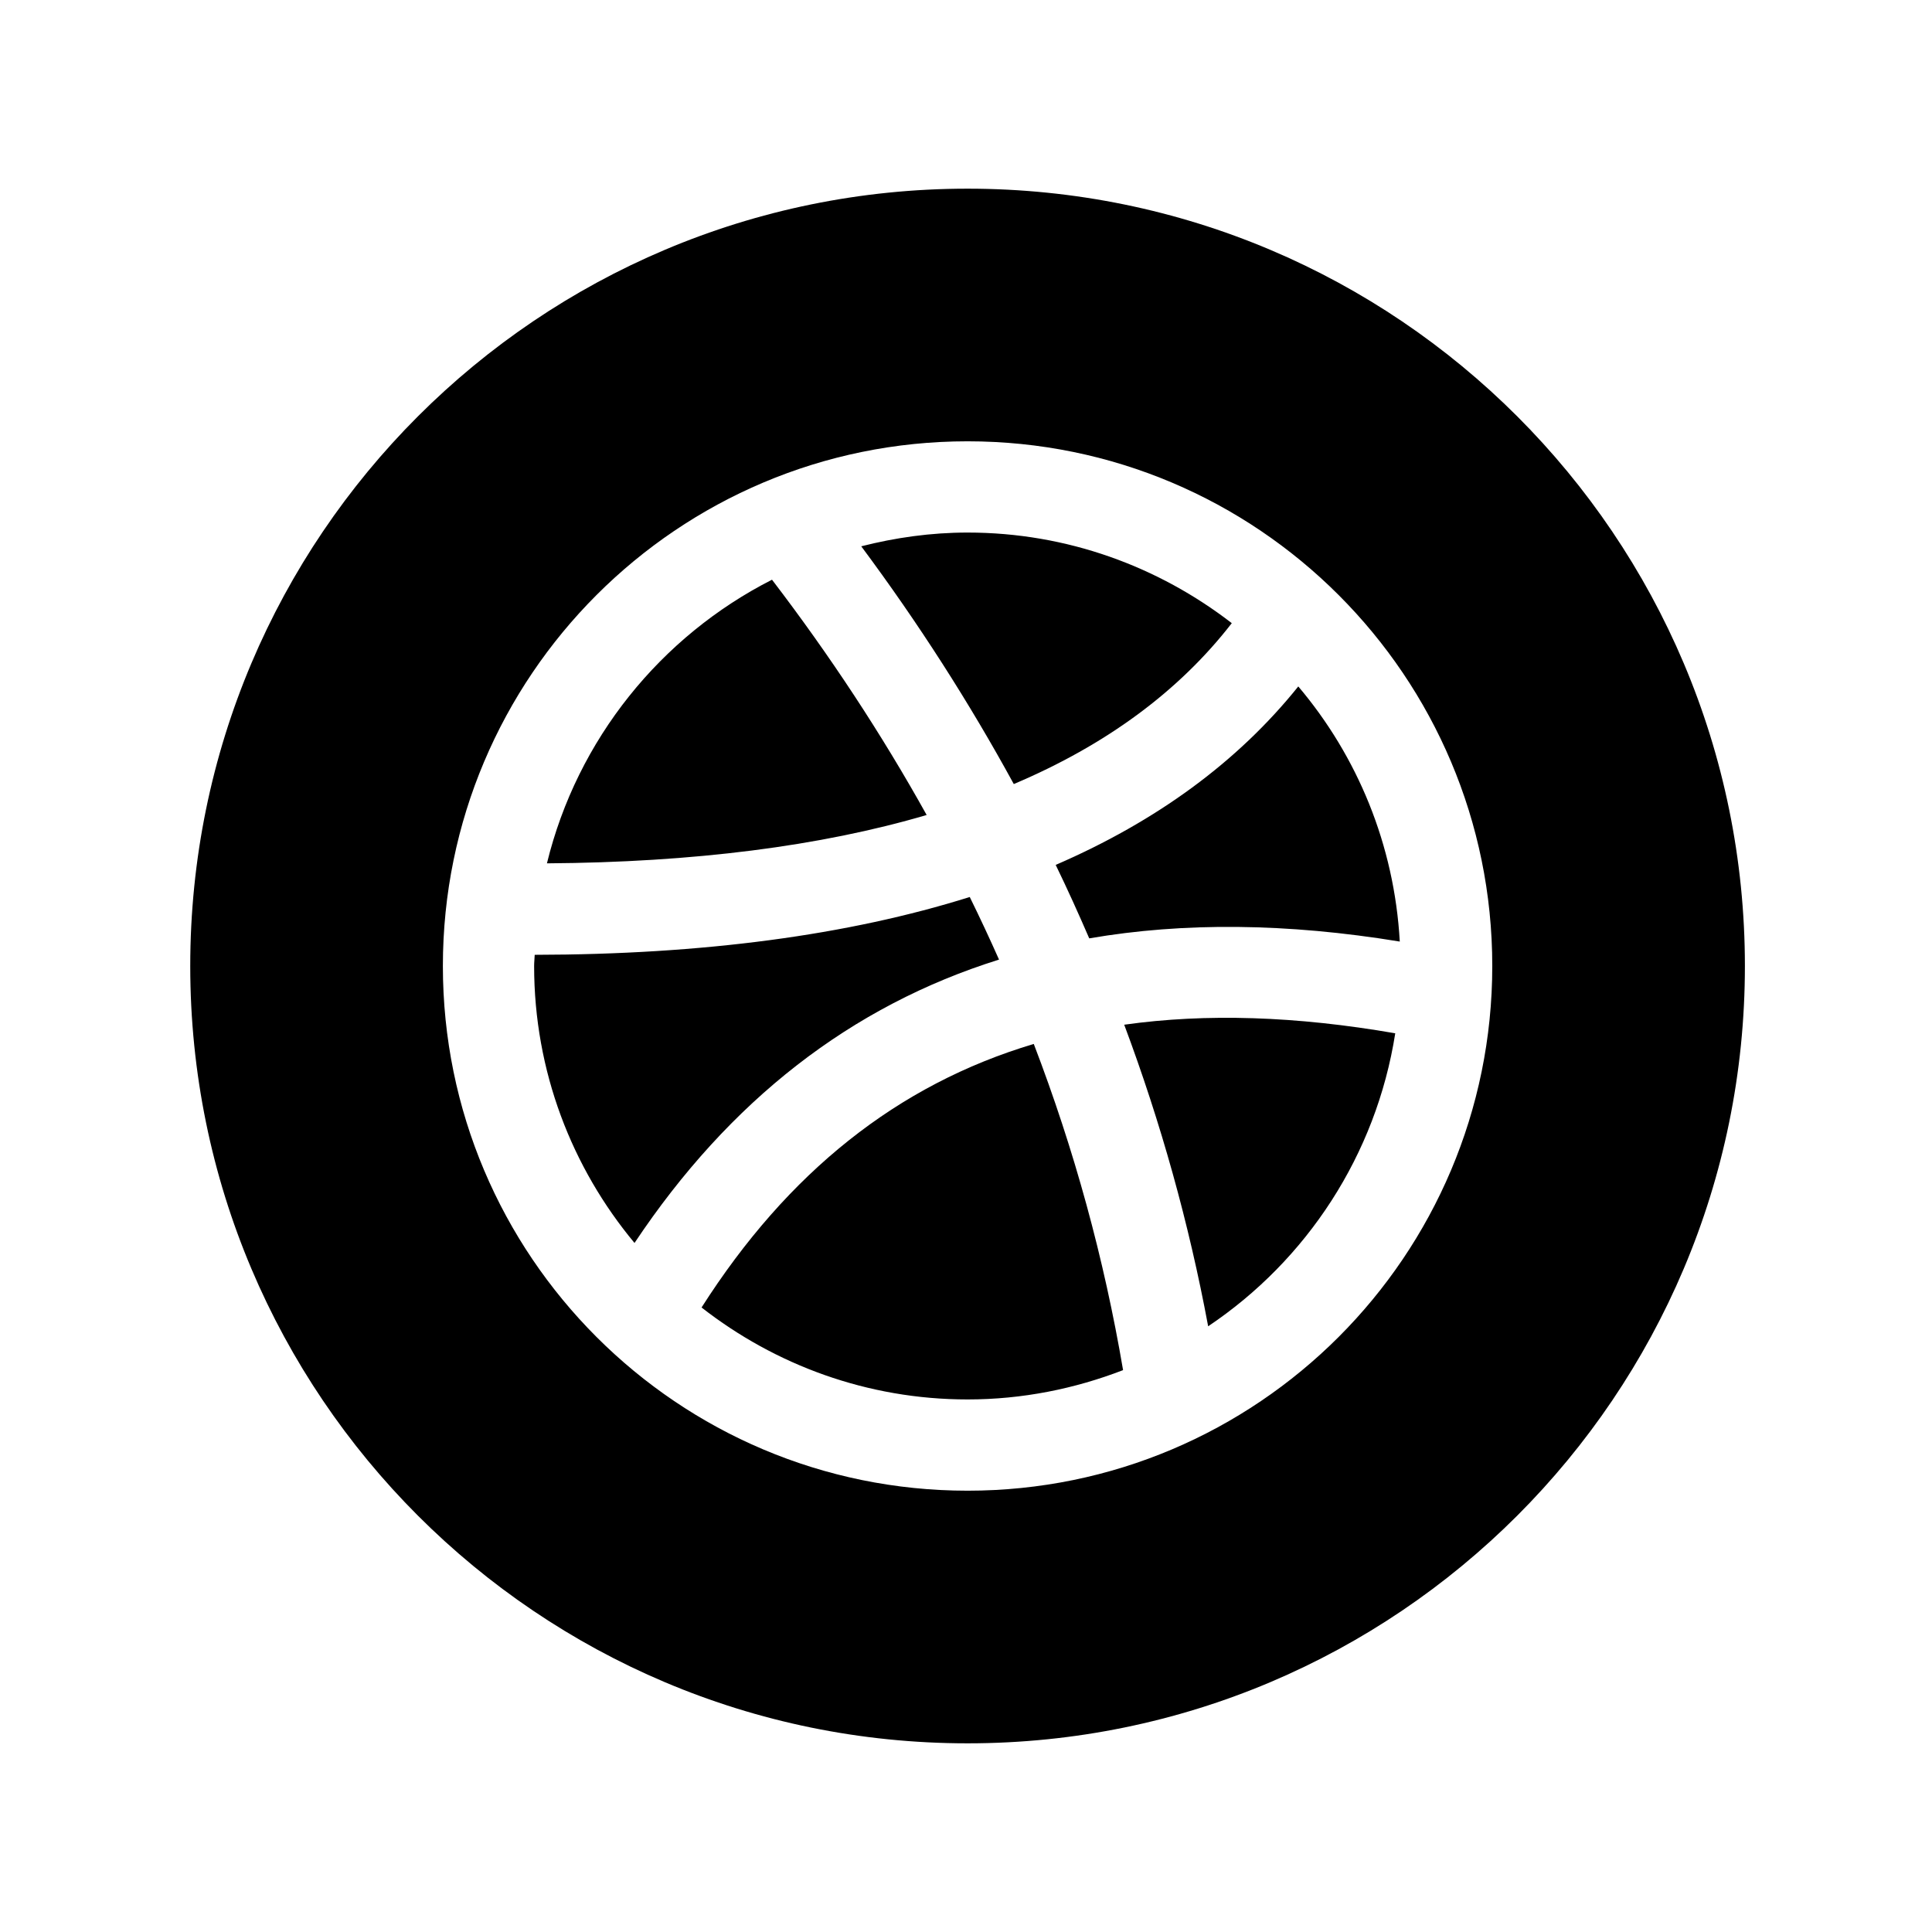
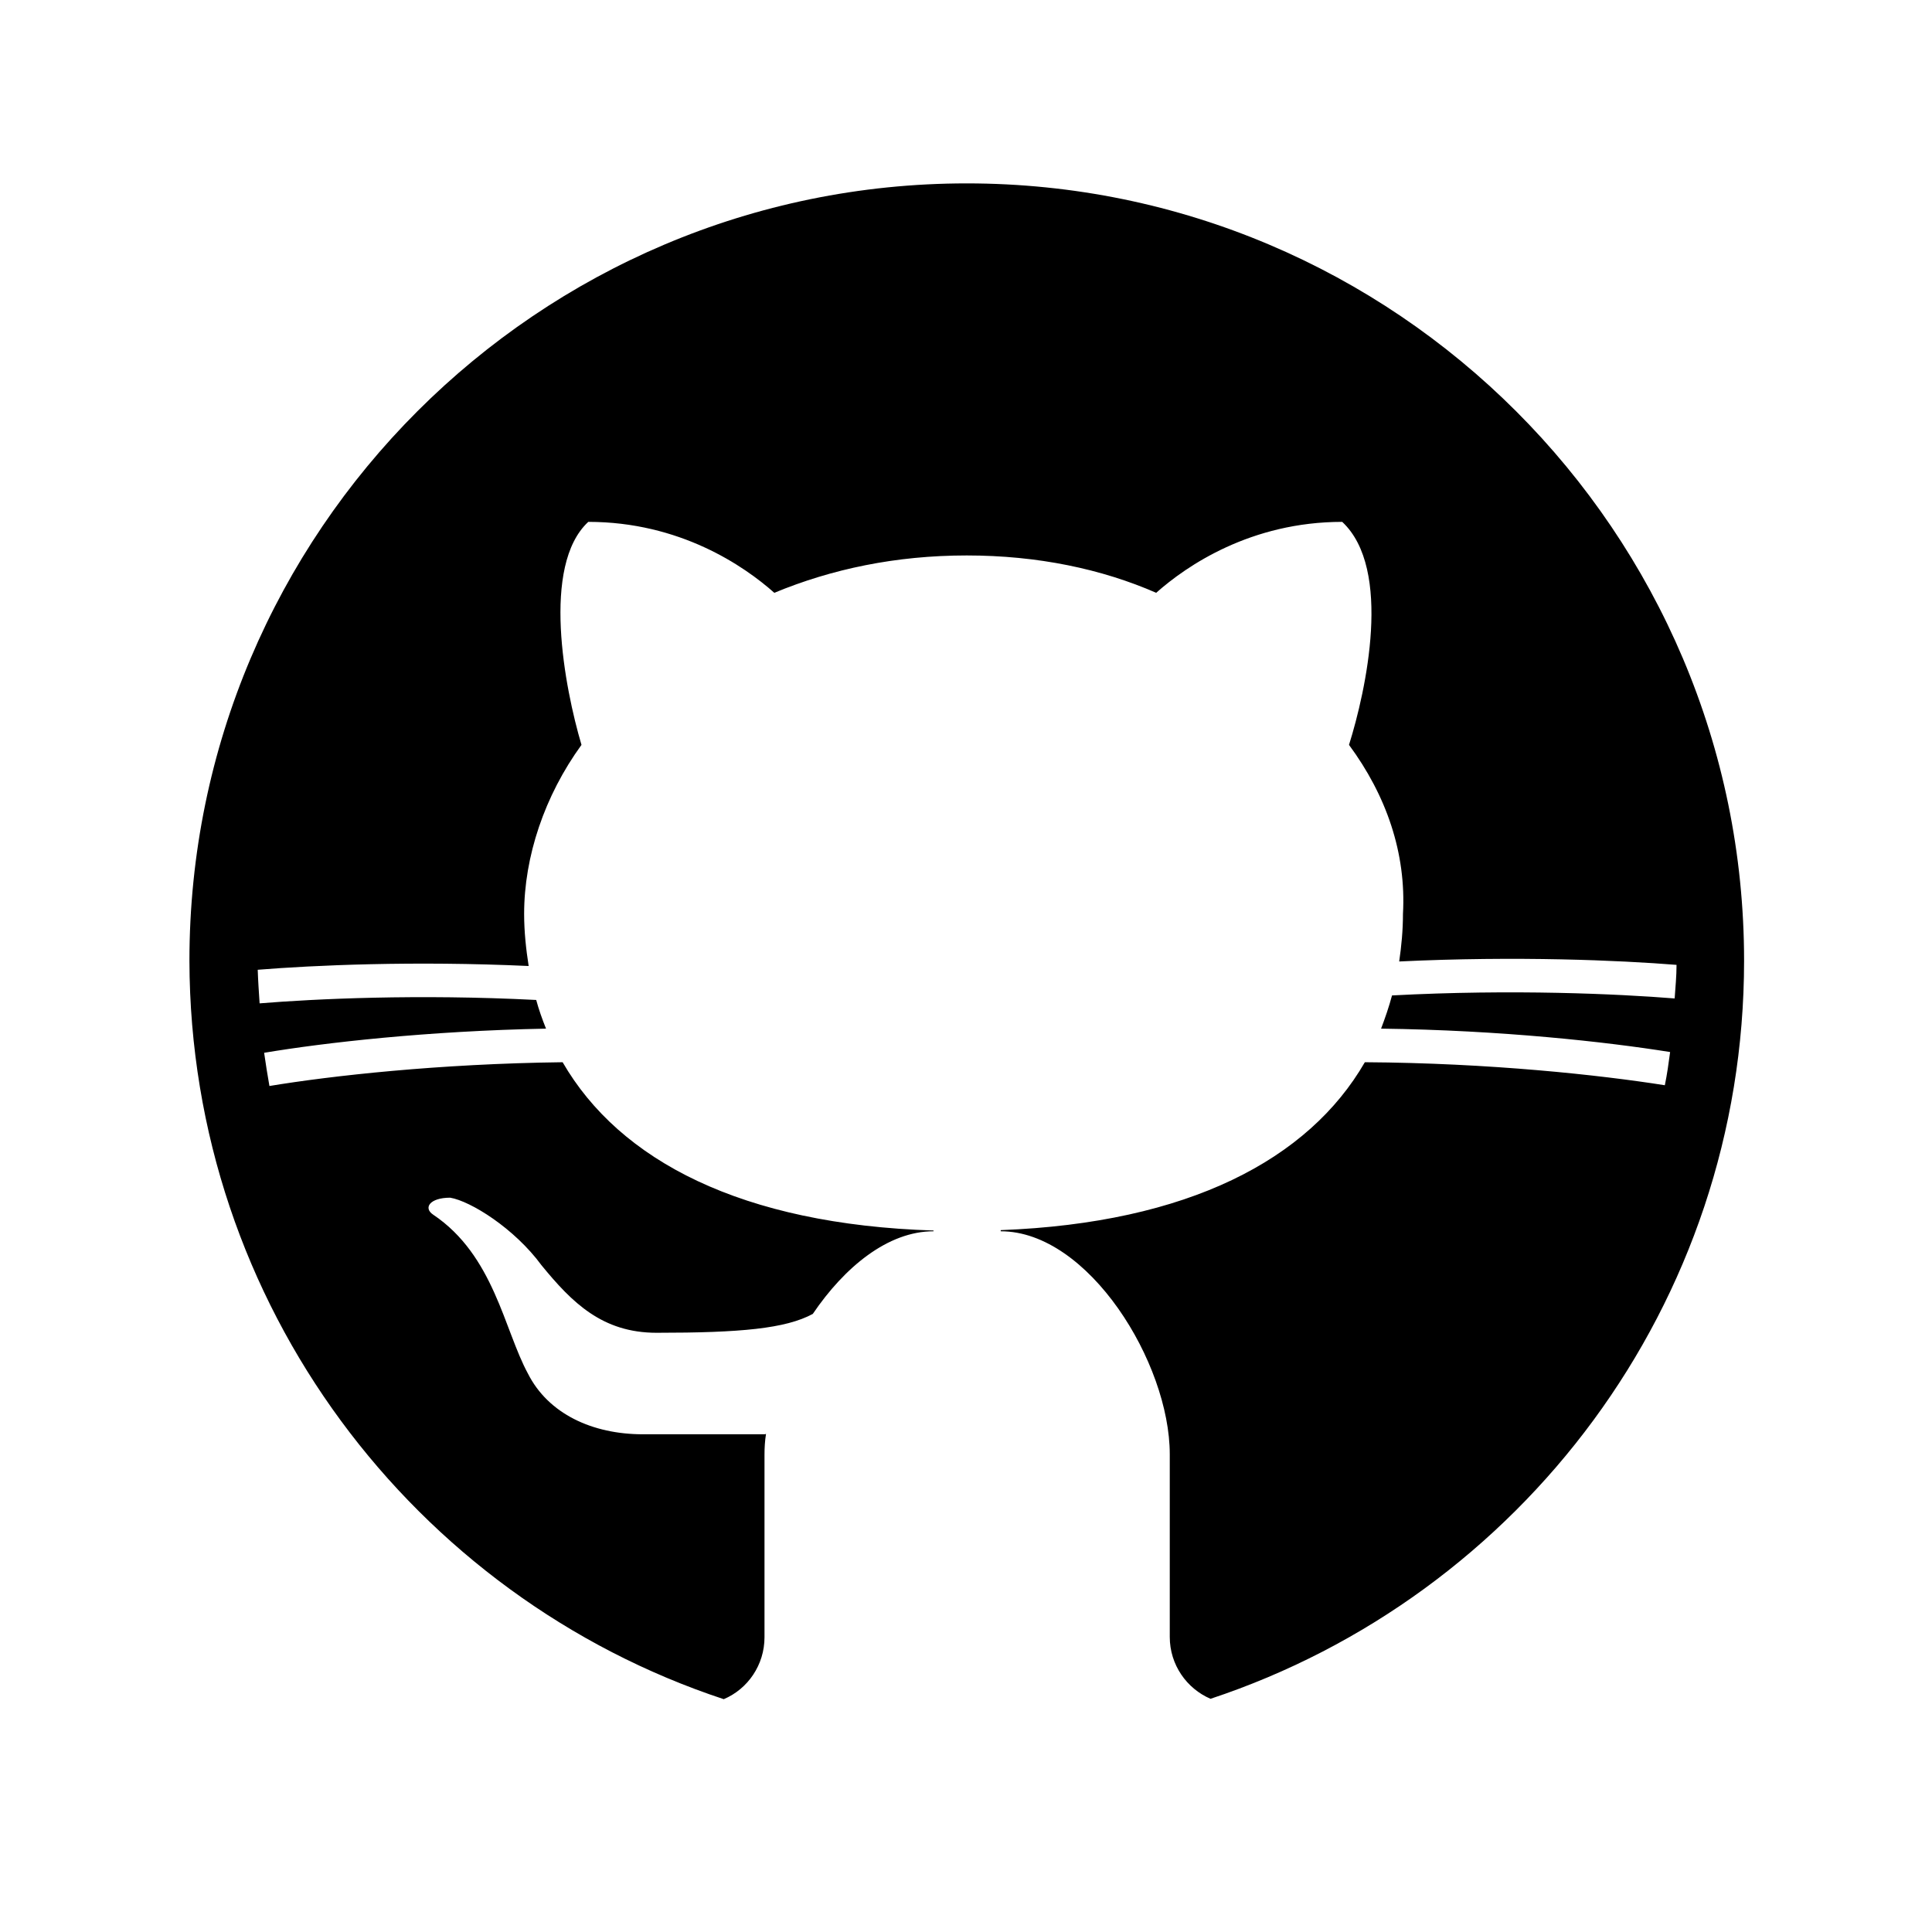
- <svg xmlns="http://www.w3.org/2000/svg" version="1.1" x="0px" y="0px" width="512px" height="512px" viewBox="0 0 512 512" enable-background="new 0 0 512 512" xml:space="preserve">
-   <path id="dribbble-circle-icon" d="M273.961,276.658c10.744,28.04,18.644,56.891,23.666,86.439   c-12.814,4.947-26.675,7.77-41.21,7.77c-26.58,0-51.013-9.156-70.496-24.371C208.737,310.713,237.863,287.424,273.961,276.658z    M204.59,153.628c-29.497,14.993-51.626,42.312-59.648,75.167c38.856-0.266,72.475-4.526,100.63-12.814   C233.687,194.62,220.019,173.817,204.59,153.628z M326.435,165.146c-19.407-14.993-43.653-24.014-70.018-24.014   c-9.736,0-19.145,1.35-28.177,3.644c15.19,20.415,28.649,41.442,40.425,63.007C293.211,197.388,312.48,183.146,326.435,165.146z    M264.752,254.305c-2.47-5.564-5.055-11.093-7.757-16.59c-32.233,10.125-70.703,15.258-115.295,15.32   c-0.026,0.993-0.151,1.964-0.151,2.964c0,27.889,10.011,53.479,26.604,73.397C193.322,291.637,225.596,266.545,264.752,254.305z    M297.928,271.559c9.729,26.003,17.168,52.661,22.246,79.92c26.08-17.476,44.516-45.361,49.581-77.643   C343.585,269.29,319.657,268.492,297.928,271.559z M462.417,256c0,113.771-92.229,206-206,206s-206-92.229-206-206   s92.229-206,206-206S462.417,142.229,462.417,256z M395.467,256c0-76.796-62.255-139.05-139.05-139.05   c-76.796,0-139.05,62.254-139.05,139.05c0,76.793,62.254,139.05,139.05,139.05C333.212,395.05,395.467,332.793,395.467,256z    M279.772,229.208c3.126,6.438,6.058,12.939,8.886,19.468c25.021-4.31,52.463-4.048,82.299,0.847   c-1.444-25.685-11.262-49.139-26.898-67.609C328.037,201.881,306.529,217.624,279.772,229.208z" />
+ <svg xmlns="http://www.w3.org/2000/svg" version="1.1" id="레이어_1" x="0px" y="0px" viewBox="0 0 512 512" style="enable-background:new 0 0 512 512;" xml:space="preserve">
+   <path d="M191.8,450.3c6.4-2.7,10.8-9.1,10.8-16.4v-48.4c0-1.8,0.1-3.6,0.4-5.5c-0.1,0-0.2,0.1-0.4,0.1c0,0-26.9,0-32.2,0  c-13.4,0-25.1-5.4-30.5-16.1c-6.3-11.6-9-31.3-25.1-42.1c-2.7-1.8-0.9-4.5,4.5-4.5c5.4,0.9,17,8.1,24.2,17.9  c8.1,9.9,16.1,17.9,30.5,17.9c22.3,0,34.2-1.1,41.4-5c8.4-12.4,19.9-21.9,32-21.9v-0.2c-50.8-1.6-83.2-18.5-98.3-44.6  c-32.8,0.4-61.4,3.6-77.7,6.3c-0.5-2.9-1-5.9-1.4-8.8c16.1-2.7,43.4-5.8,74.7-6.4c-1-2.5-1.9-5-2.6-7.6c-31.4-1.6-58.6-0.3-73.3,0.9  c-0.2-3-0.4-5.9-0.5-8.9c14.8-1.2,41.2-2.4,71.8-1c-0.7-4.5-1.2-9.1-1.2-13.8c0-15.2,5.4-31.3,15.2-44.8  c-4.5-15.2-10.7-47.5,1.8-59.1c24.2,0,41.2,11.6,49.3,18.8c15.2-6.3,32.2-9.9,51-9.9c18.8,0,35.8,3.6,50.2,9.9  c8.1-7.2,25.1-18.8,49.3-18.8c13.4,12.5,6.3,44.8,1.8,59.1c9.9,13.4,15.2,28.7,14.3,44.8c0,4.3-0.4,8.5-1,12.6  c31.3-1.5,58.5-0.3,73.5,0.9c0,3-0.3,6-0.5,8.9c-15-1.2-42.8-2.5-74.9-0.8c-0.8,3-1.8,5.9-2.9,8.8c31.8,0.4,59.7,3.5,76.6,6.2  c-0.4,3-0.8,5.9-1.4,8.8c-17.1-2.7-46.3-5.9-79.5-6.1c-14.9,25.8-46.8,42.6-96.5,44.5v0.3c23.3,0,44.8,34.9,44.8,59.1v48.4  c0,7.4,4.5,13.7,10.8,16.4c82.1-27.2,141.4-104.5,141.4-195.6c0-113.6-92.4-206-206-206s-206,92.4-206,206  C50.4,345.8,109.8,423.2,191.8,450.3z" />
</svg>
